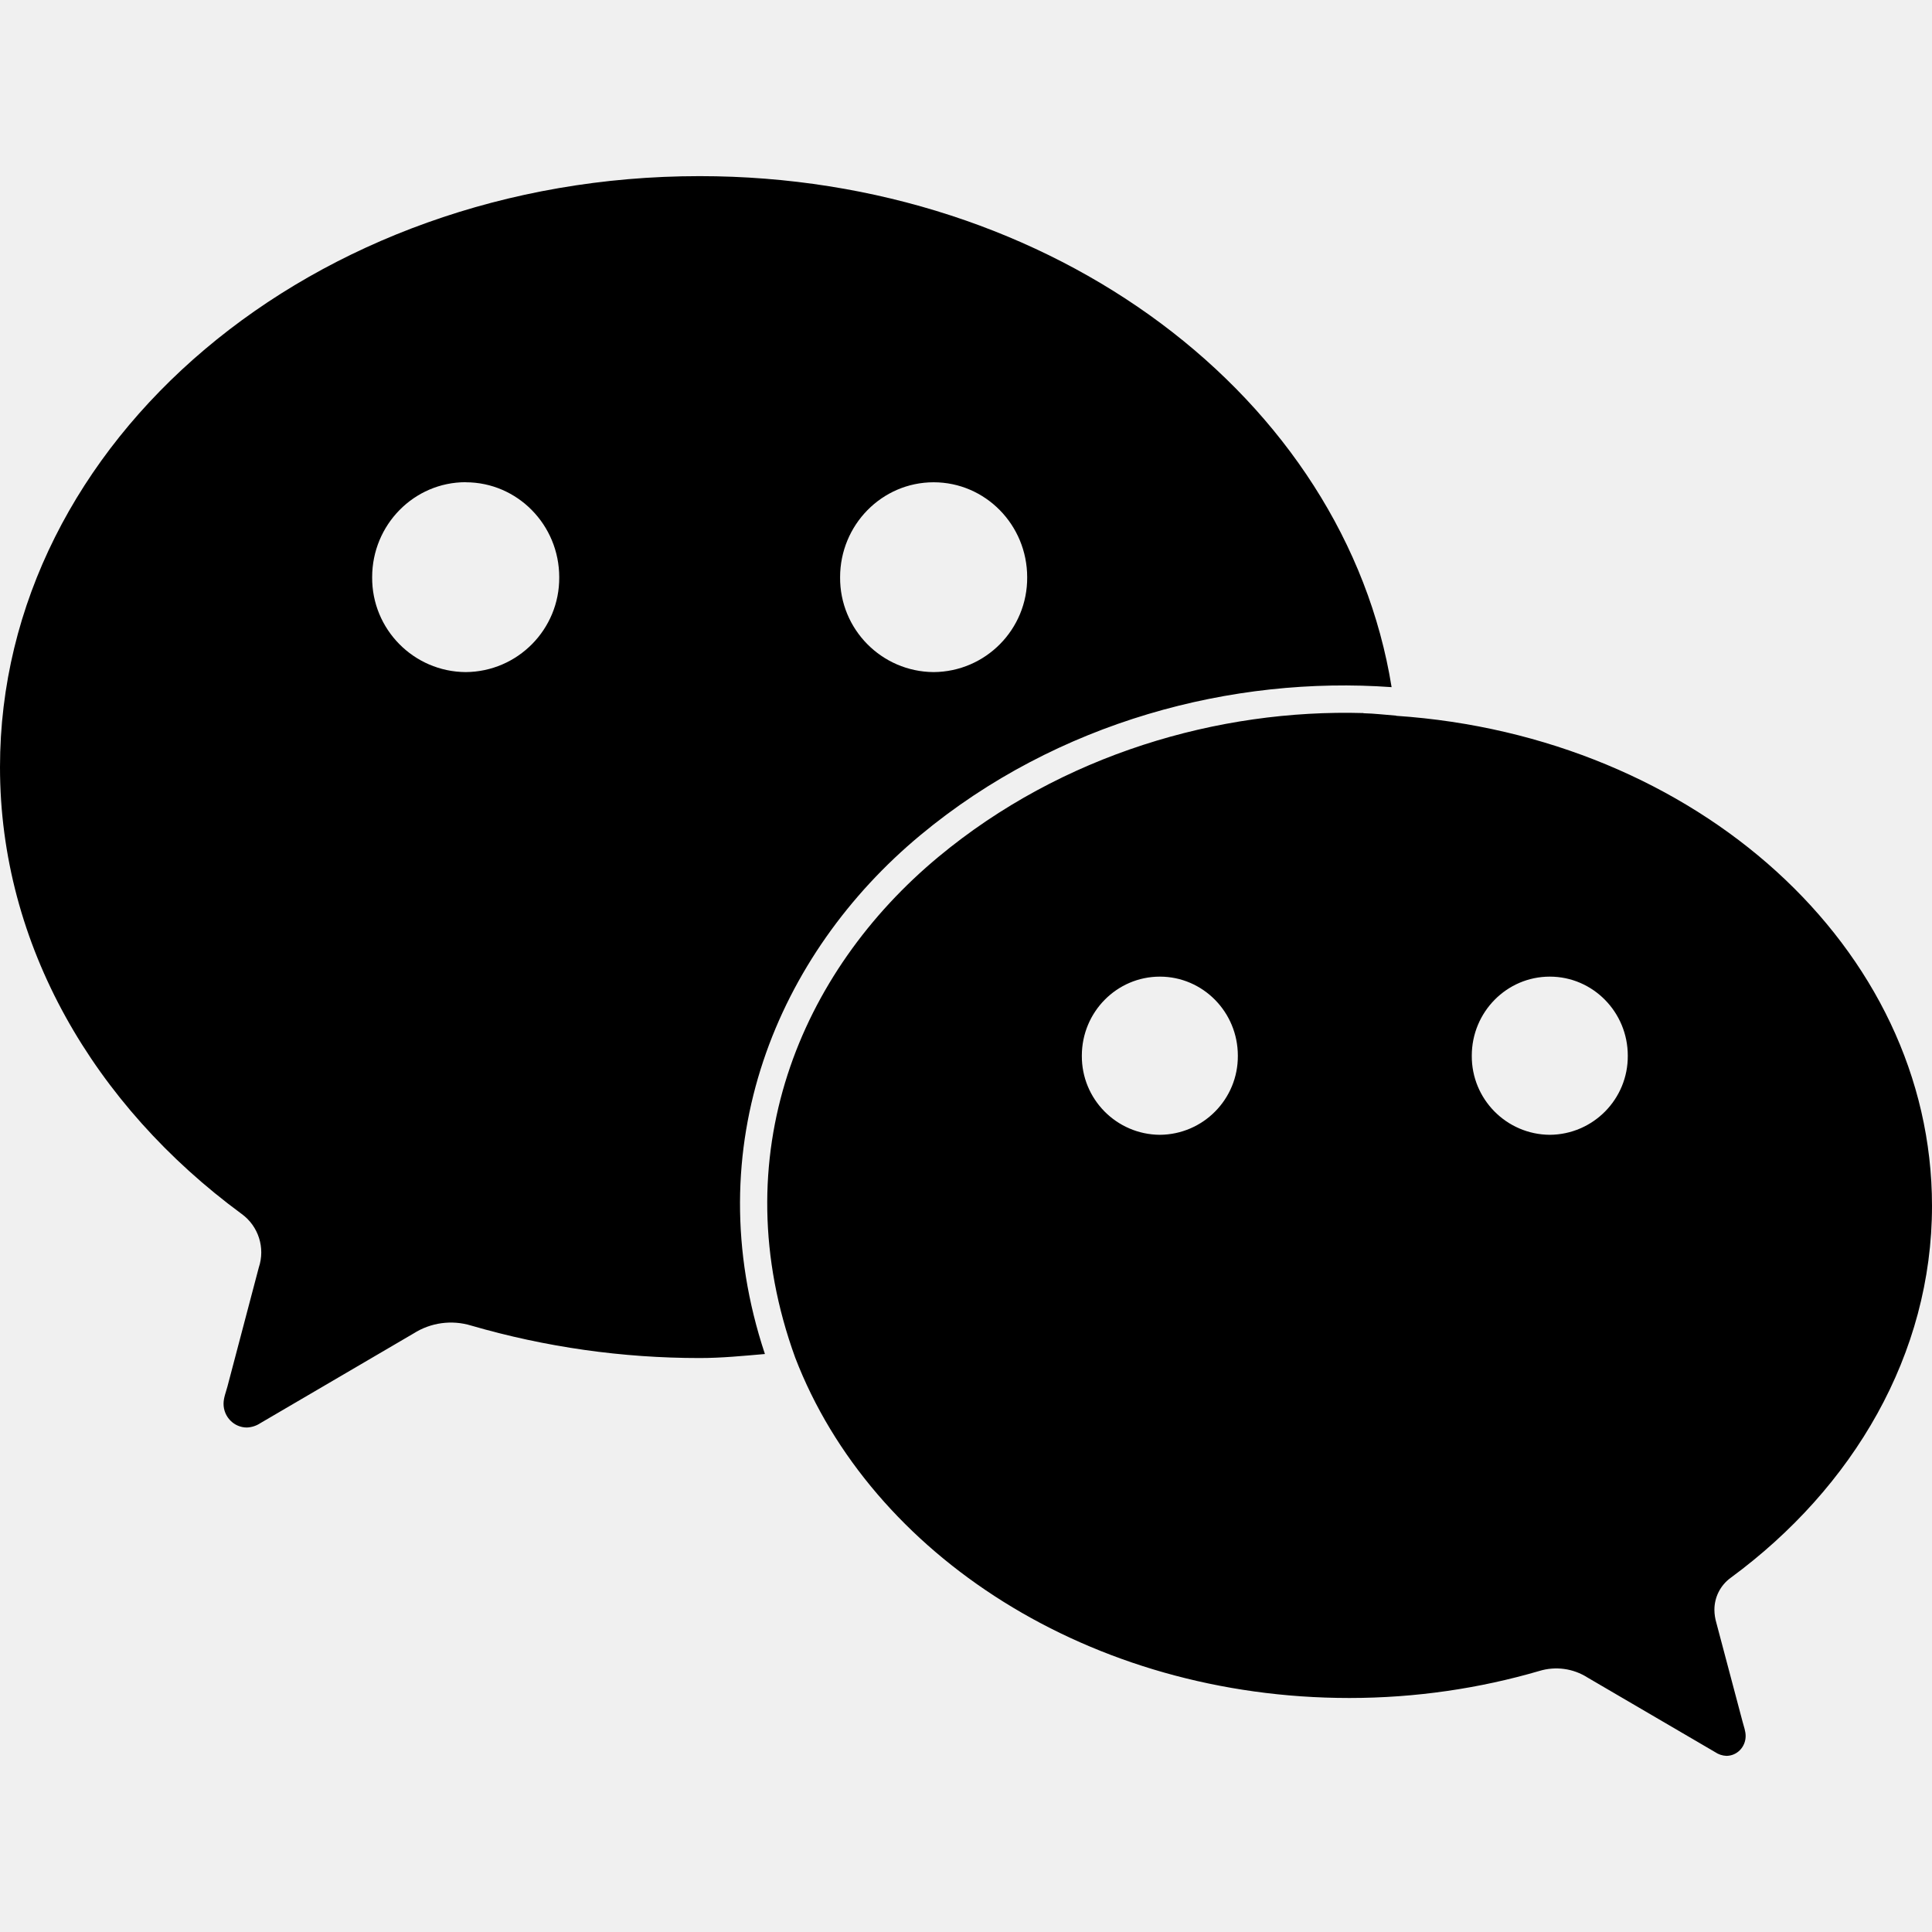
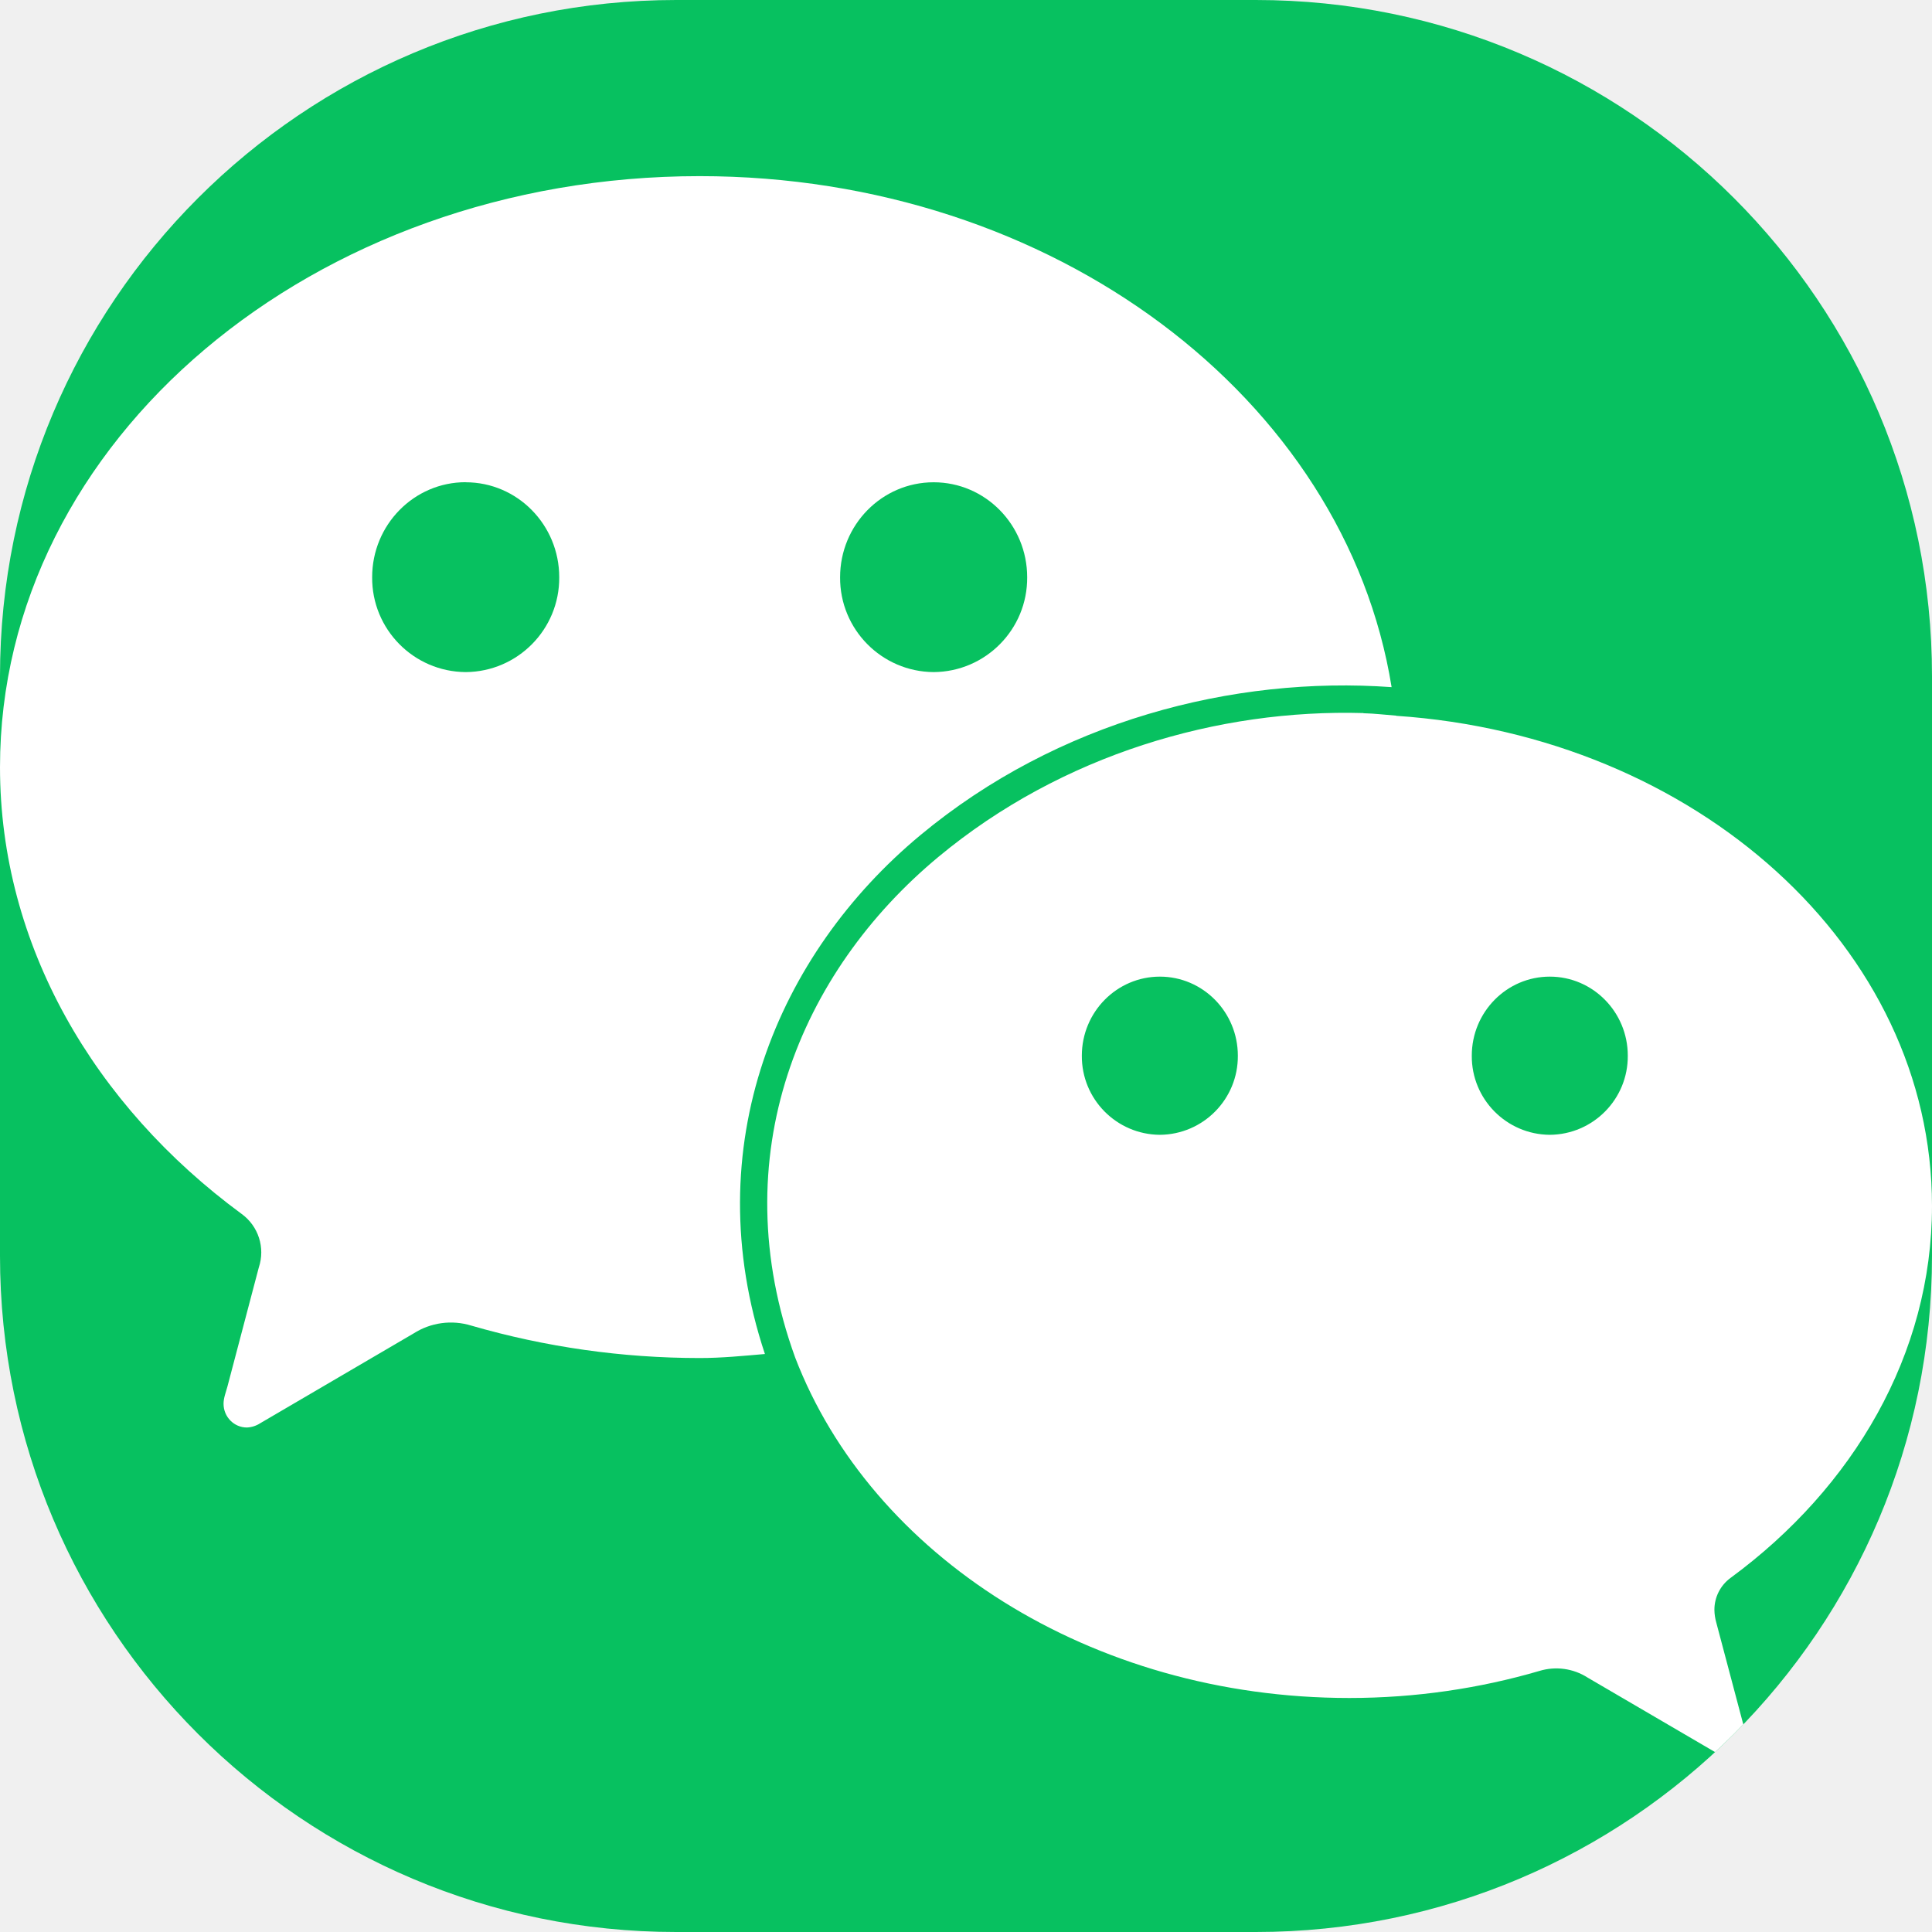
- <svg xmlns="http://www.w3.org/2000/svg" role="img" viewBox="0 0 24 24">
-   <path d="M8.691 2.188C3.891 2.188 0 5.476 0 9.53c0 2.212 1.17 4.203 3.002 5.55a.59.59 0 0 1 .213.665l-.39 1.48c-.019.07-.048.141-.048.213 0 .163.13.295.29.295a.326.326 0 0 0 .167-.054l1.903-1.114a.864.864 0 0 1 .717-.098 10.16 10.16 0 0 0 2.837.403c.276 0 .543-.027.811-.05-.857-2.578.157-4.972 1.932-6.446 1.703-1.415 3.882-1.98 5.853-1.838-.576-3.583-4.196-6.348-8.596-6.348zM5.785 5.991c.642 0 1.162.529 1.162 1.18a1.17 1.17 0 0 1-1.162 1.178A1.17 1.17 0 0 1 4.623 7.17c0-.651.52-1.18 1.162-1.18zm5.813 0c.642 0 1.162.529 1.162 1.18a1.17 1.17 0 0 1-1.162 1.178 1.17 1.17 0 0 1-1.162-1.178c0-.651.52-1.18 1.162-1.18zm5.34 2.867c-1.797-.052-3.746.512-5.28 1.786-1.72 1.428-2.687 3.72-1.78 6.22.942 2.453 3.666 4.229 6.884 4.229.826 0 1.622-.12 2.361-.336a.722.722 0 0 1 .598.082l1.584.926a.272.272 0 0 0 .14.047c.134 0 .24-.111.24-.247 0-.06-.023-.12-.038-.177l-.327-1.233a.582.582 0 0 1-.023-.156.49.49 0 0 1 .201-.398C23.024 18.48 24 16.82 24 14.98c0-3.21-2.931-5.837-6.656-6.088V8.89c-.135-.01-.27-.027-.407-.03zm-2.53 3.274c.535 0 .969.44.969.982a.976.976 0 0 1-.969.983.976.976 0 0 1-.969-.983c0-.542.434-.982.97-.982zm4.844 0c.535 0 .969.44.969.982a.976.976 0 0 1-.969.983.976.976 0 0 1-.969-.983c0-.542.434-.982.969-.982z" />
+ <svg xmlns="http://www.w3.org/2000/svg" viewBox="0 0 28 28">
+   <clipPath id="tile">
+     <rect width="28" height="28" rx="9.8" />
+   </clipPath>
+   <g clip-path="url(#tile)">
+     <rect width="28" height="28" fill="#07C160" />
+     <svg x="0" y="0" width="28" height="28" color="#fff" fill="#fff" viewBox="0 0 24 24">
+       <path d="M8.691 2.188C3.891 2.188 0 5.476 0 9.53c0 2.212 1.17 4.203 3.002 5.55a.59.59 0 0 1 .213.665l-.39 1.48c-.019.07-.048.141-.048.213 0 .163.13.295.29.295a.33.33 0 0 0 .167-.054l1.903-1.114a.86.86 0 0 1 .717-.098 10.2 10.2 0 0 0 2.837.403c.276 0 .543-.027.811-.05-.857-2.578.157-4.972 1.932-6.446 1.703-1.415 3.882-1.98 5.853-1.838-.576-3.583-4.196-6.348-8.596-6.348M5.785 5.991c.642 0 1.162.529 1.162 1.18a1.17 1.17 0 0 1-1.162 1.178A1.17 1.17 0 0 1 4.623 7.17c0-.651.52-1.18 1.162-1.18zm5.813 0c.642 0 1.162.529 1.162 1.18a1.17 1.17 0 0 1-1.162 1.178 1.17 1.17 0 0 1-1.162-1.178c0-.651.52-1.18 1.162-1.18m5.34 2.867c-1.797-.052-3.746.512-5.28 1.786-1.72 1.428-2.687 3.72-1.78 6.22.942 2.453 3.666 4.229 6.884 4.229.826 0 1.622-.12 2.361-.336a.72.72 0 0 1 .598.082l1.584.926a.3.3 0 0 0 .14.047c.134 0 .24-.111.24-.247 0-.06-.023-.12-.038-.177l-.327-1.233a.6.6 0 0 1-.023-.156.49.49 0 0 1 .201-.398C23.024 18.48 24 16.82 24 14.98c0-3.21-2.931-5.837-6.656-6.088V8.89c-.135-.01-.27-.027-.407-.03zm-2.53 3.274c.535 0 .969.44.969.982a.976.976 0 0 1-.969.983.976.976 0 0 1-.969-.983c0-.542.434-.982.97-.982zm4.844 0c.535 0 .969.44.969.982a.976.976 0 0 1-.969.983.976.976 0 0 1-.969-.983c0-.542.434-.982.969-.982" />
+     </svg>
+   </g>
</svg>
